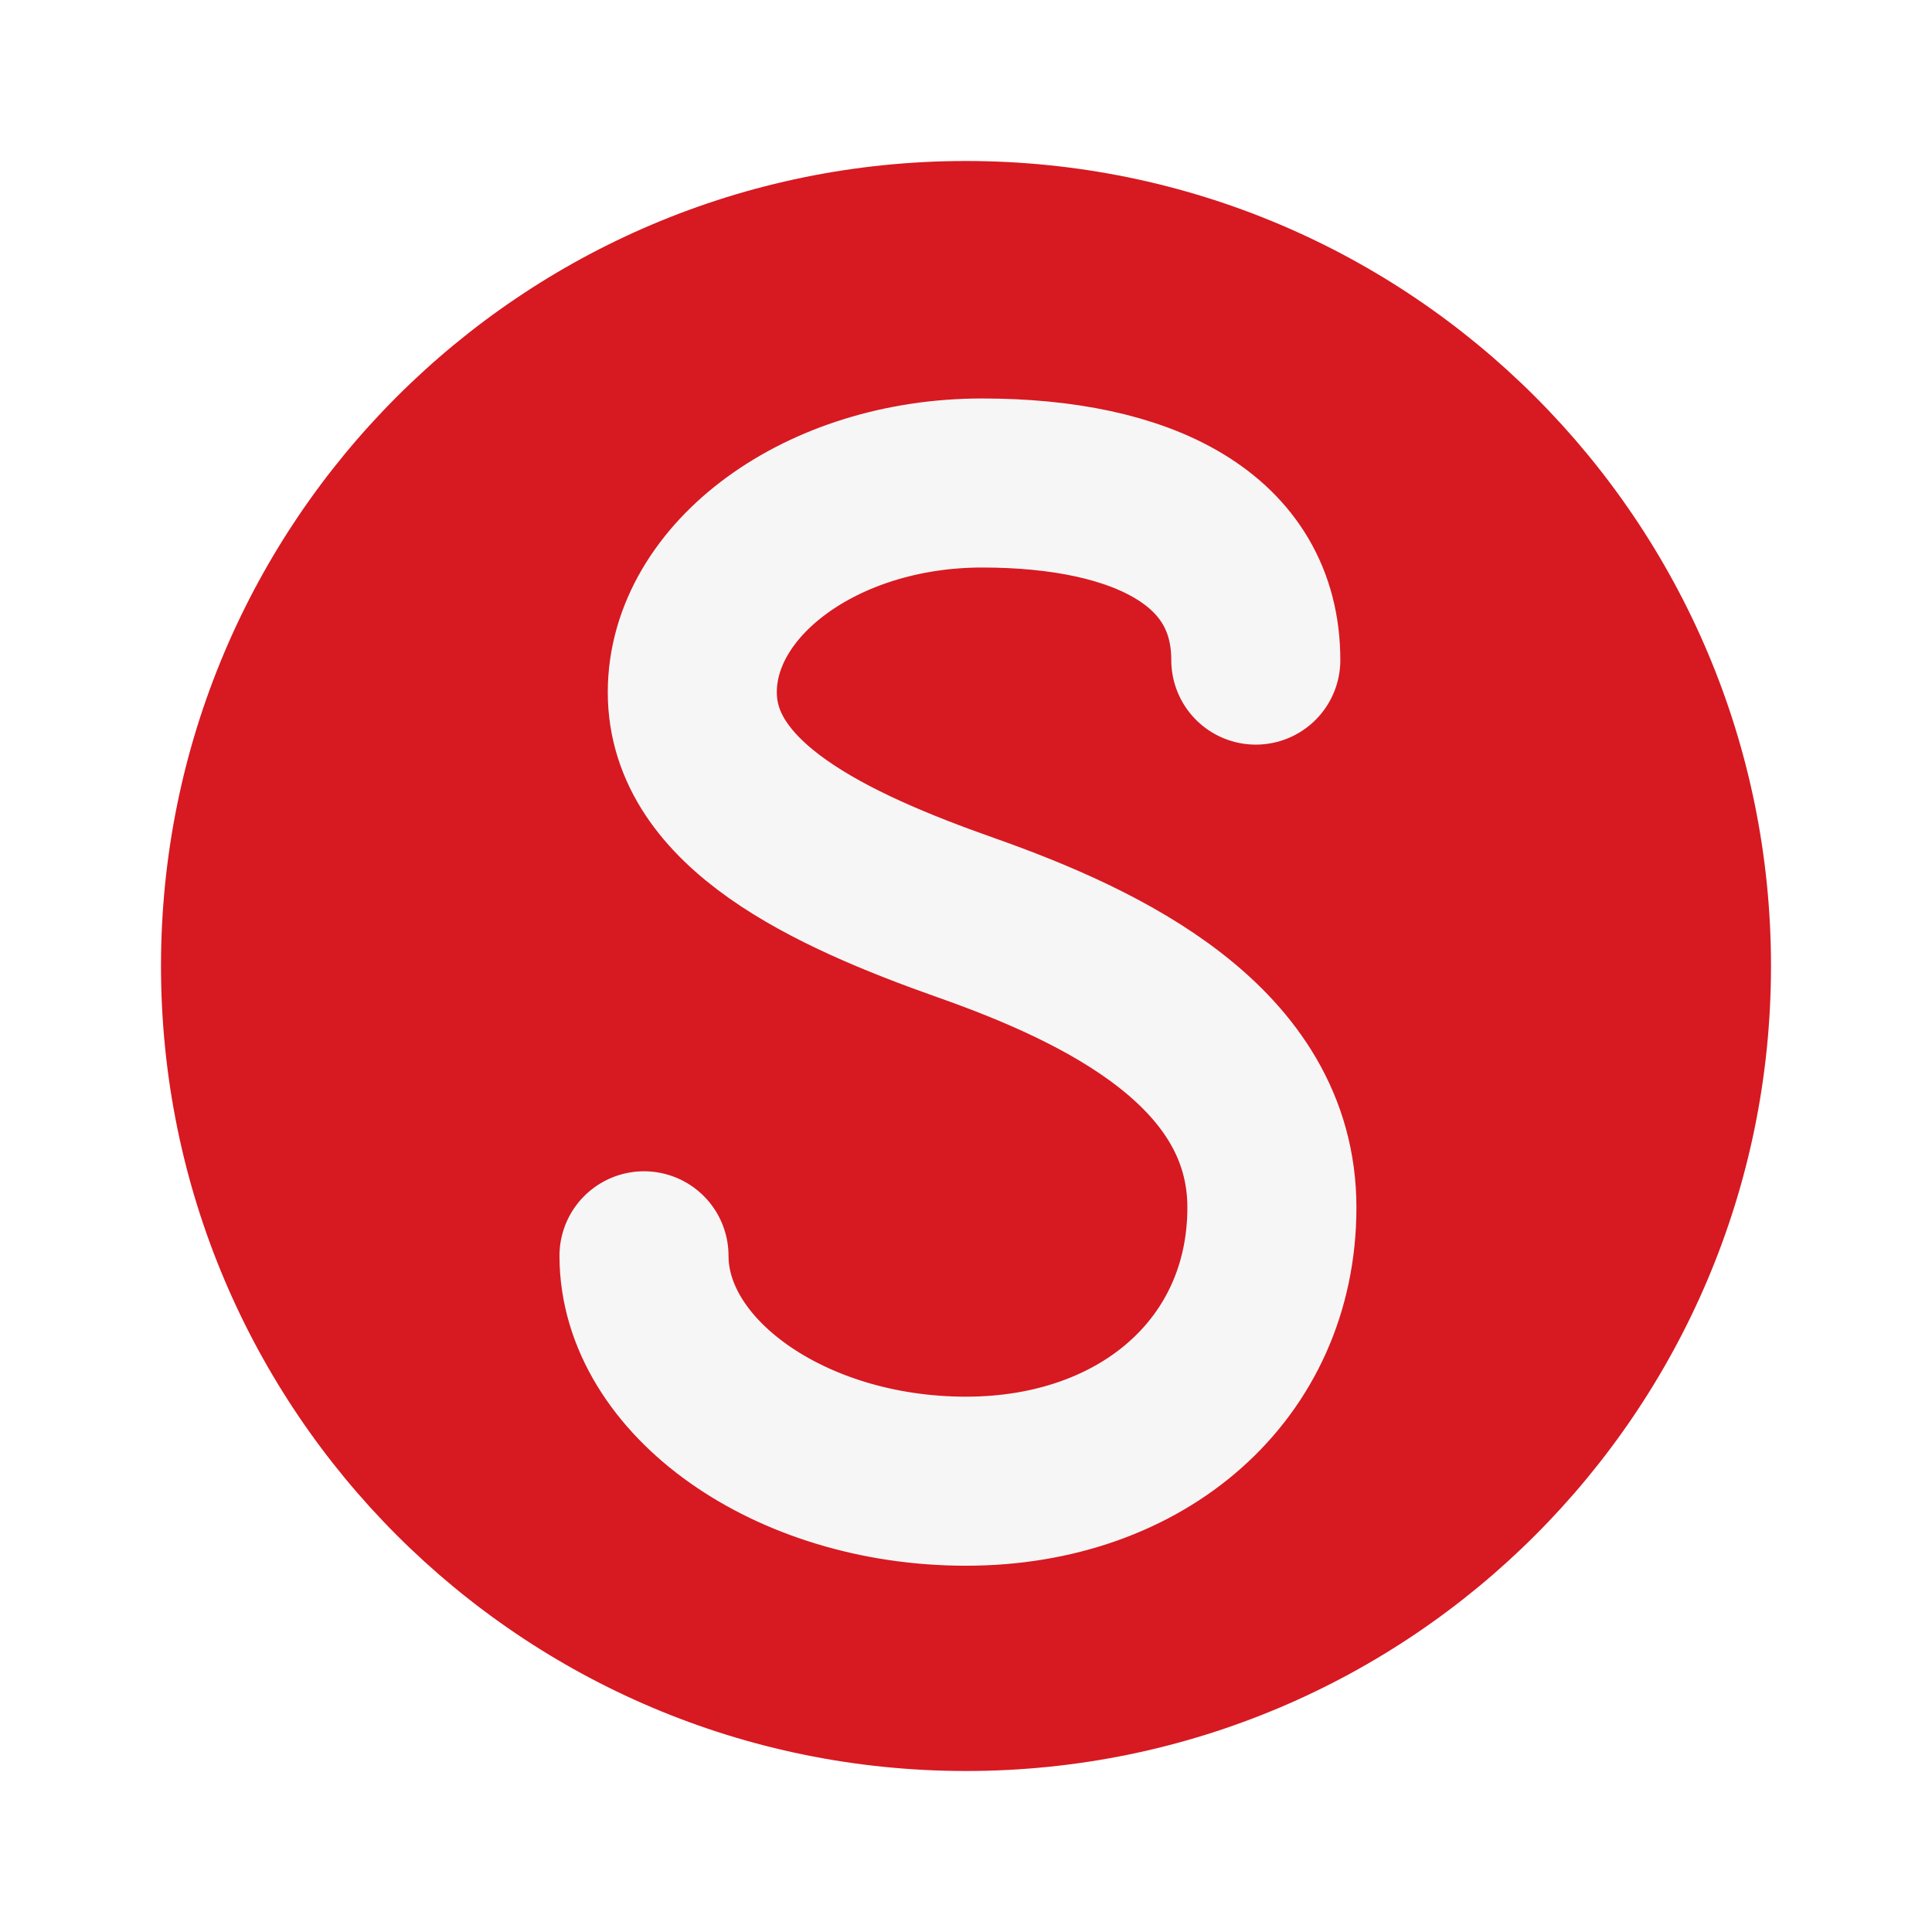
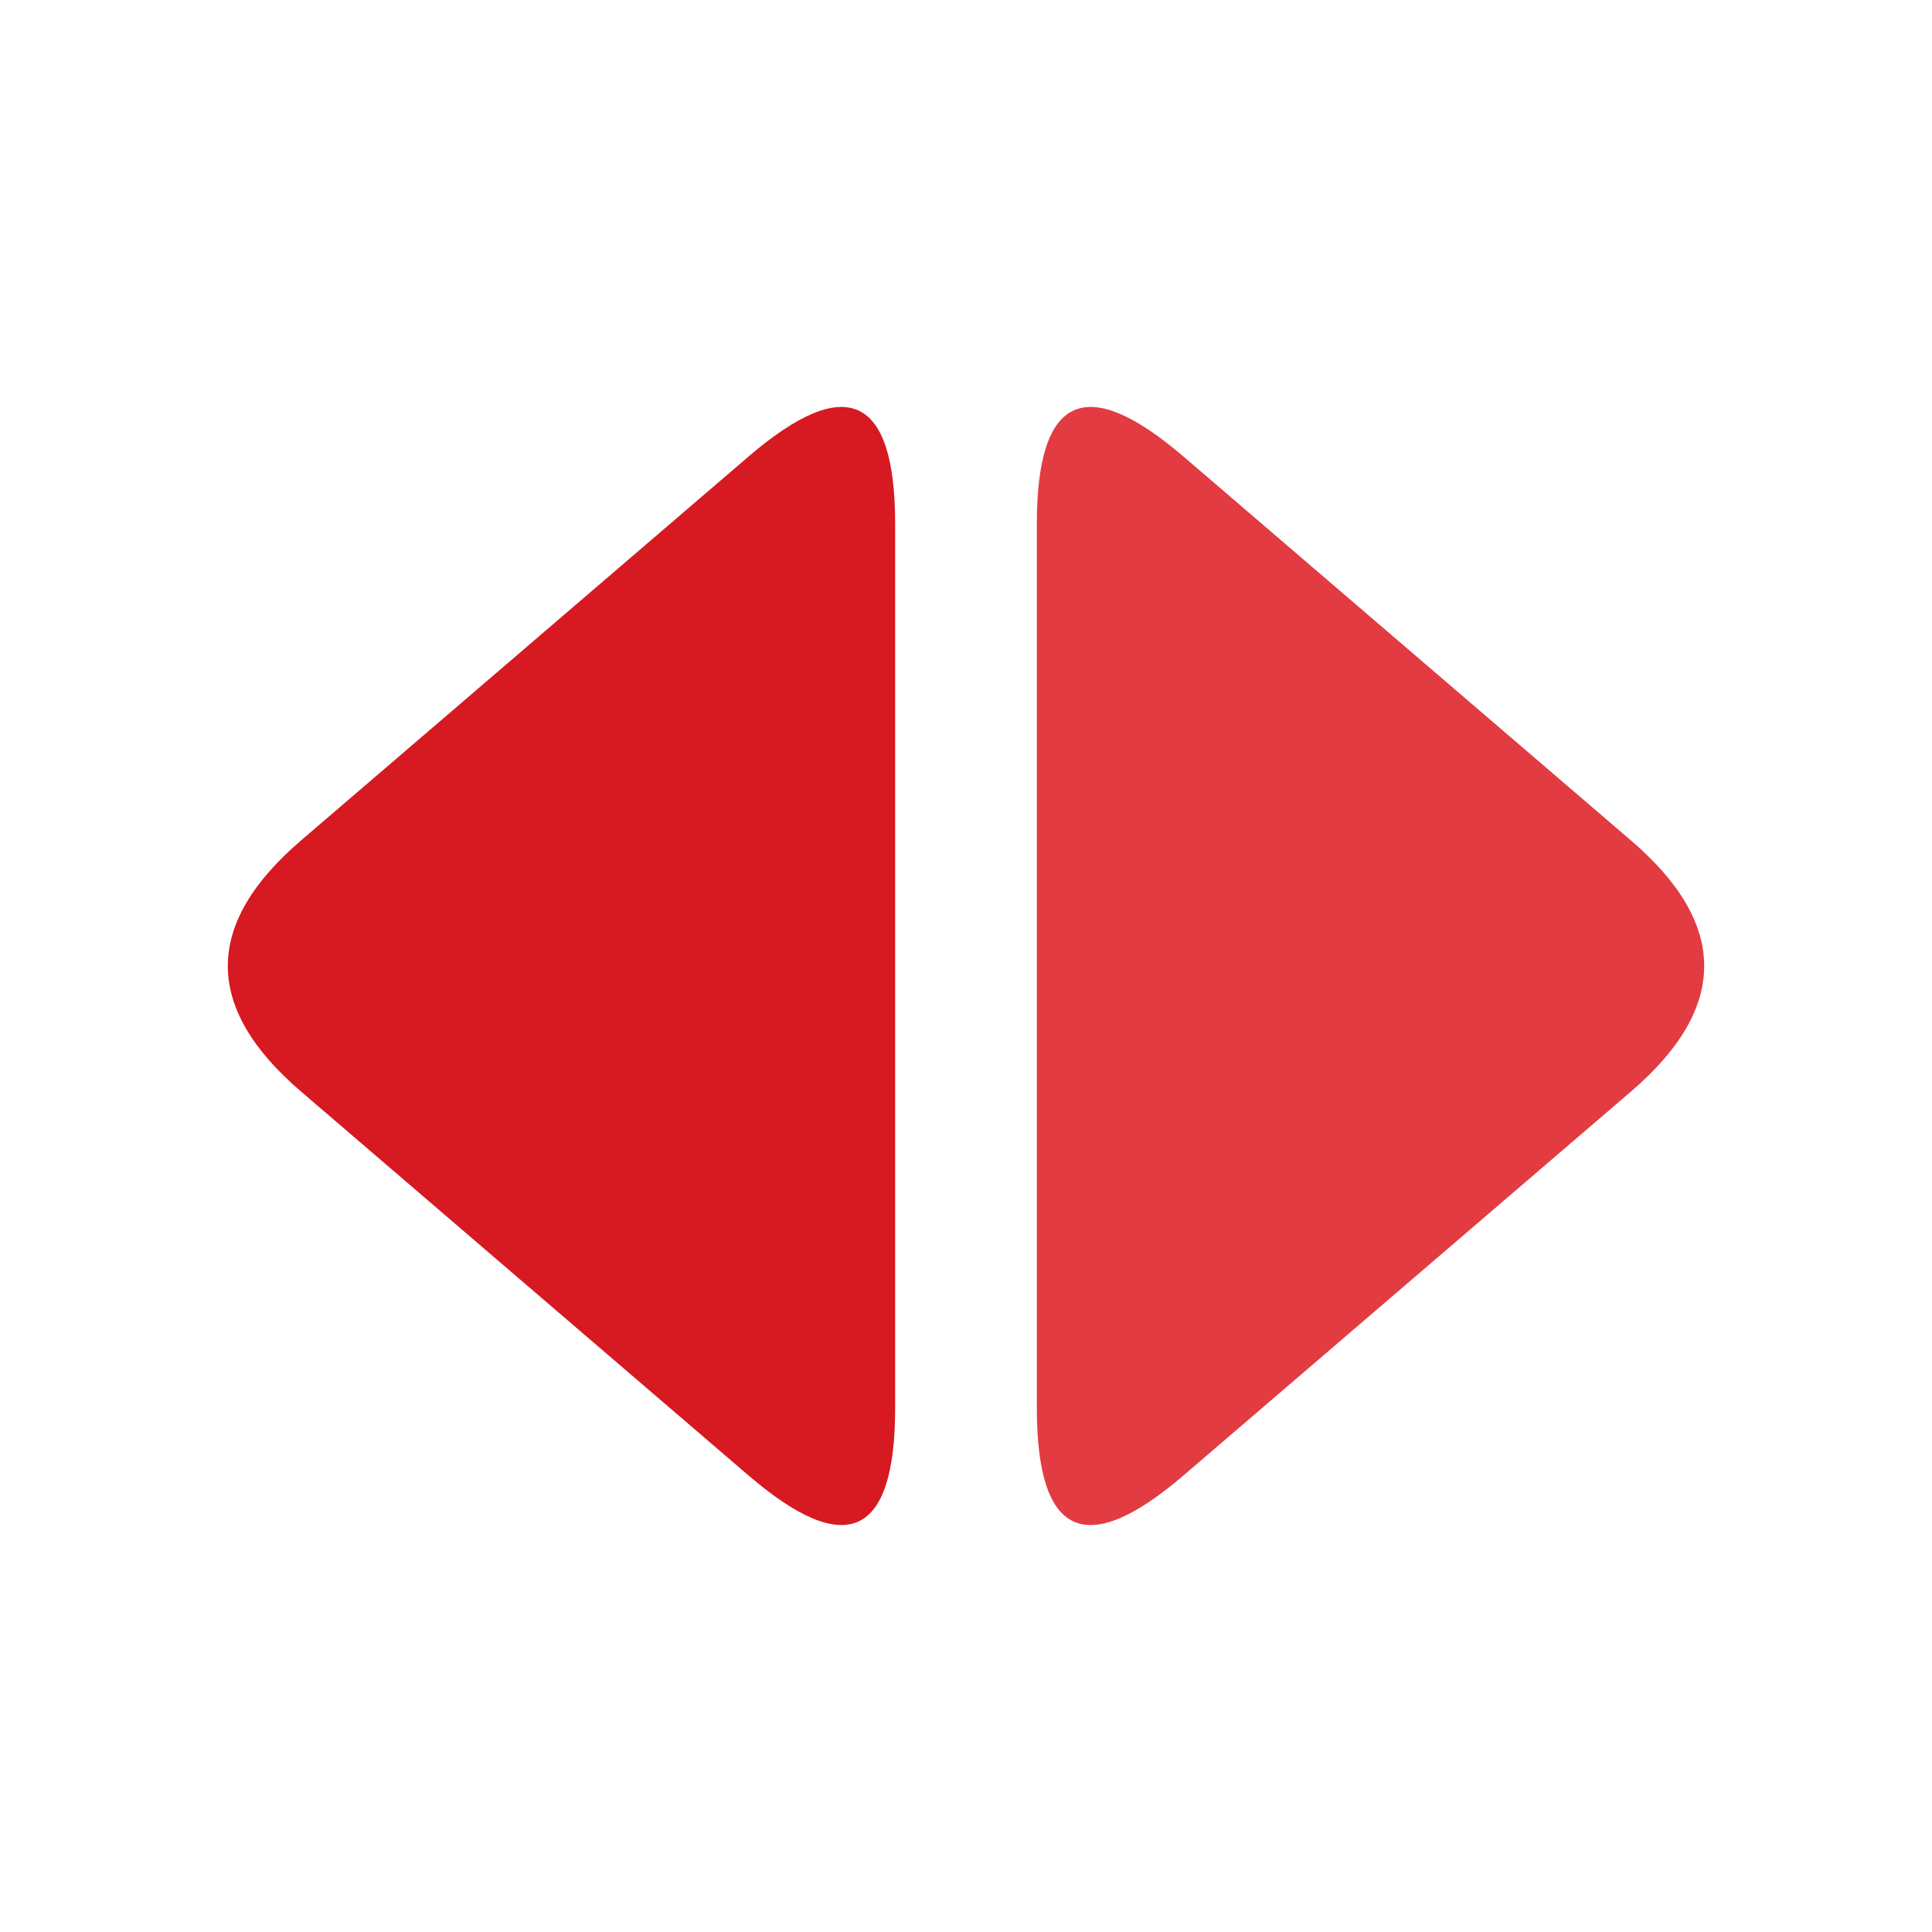
<svg xmlns="http://www.w3.org/2000/svg" viewBox="0 0 24 24" fill="none" role="img">
-   <circle cx="12" cy="12" r="10" fill="#D71921" />
-   <path d="M15.6 8.2c0-1.5-1.4-2.2-3.4-2.2S8.6 7.2 8.6 8.6s1.7 2.2 3.4 2.8 3.8 1.6 3.8 3.6-1.6 3.4-3.8 3.4-4-1.3-4-2.8" stroke="#F6F6F6" stroke-width="2.1" stroke-linecap="round" stroke-linejoin="round" />
+   <path fill="#D71921" d="M 3.74 13.56 Q 1.92 12.00 3.74 10.44 L 9.30 5.67 Q 11.12 4.11 11.12 6.51 L 11.12 17.49 Q 11.12 19.89 9.30 18.33 Z" />
+   <path fill="#E23B42" d="M 12.88 6.51 Q 12.88 4.11 14.70 5.67 L 20.26 10.44 Q 22.08 12.00 20.26 13.56 L 14.70 18.33 Q 12.88 19.89 12.88 17.49 Z" />
</svg>
